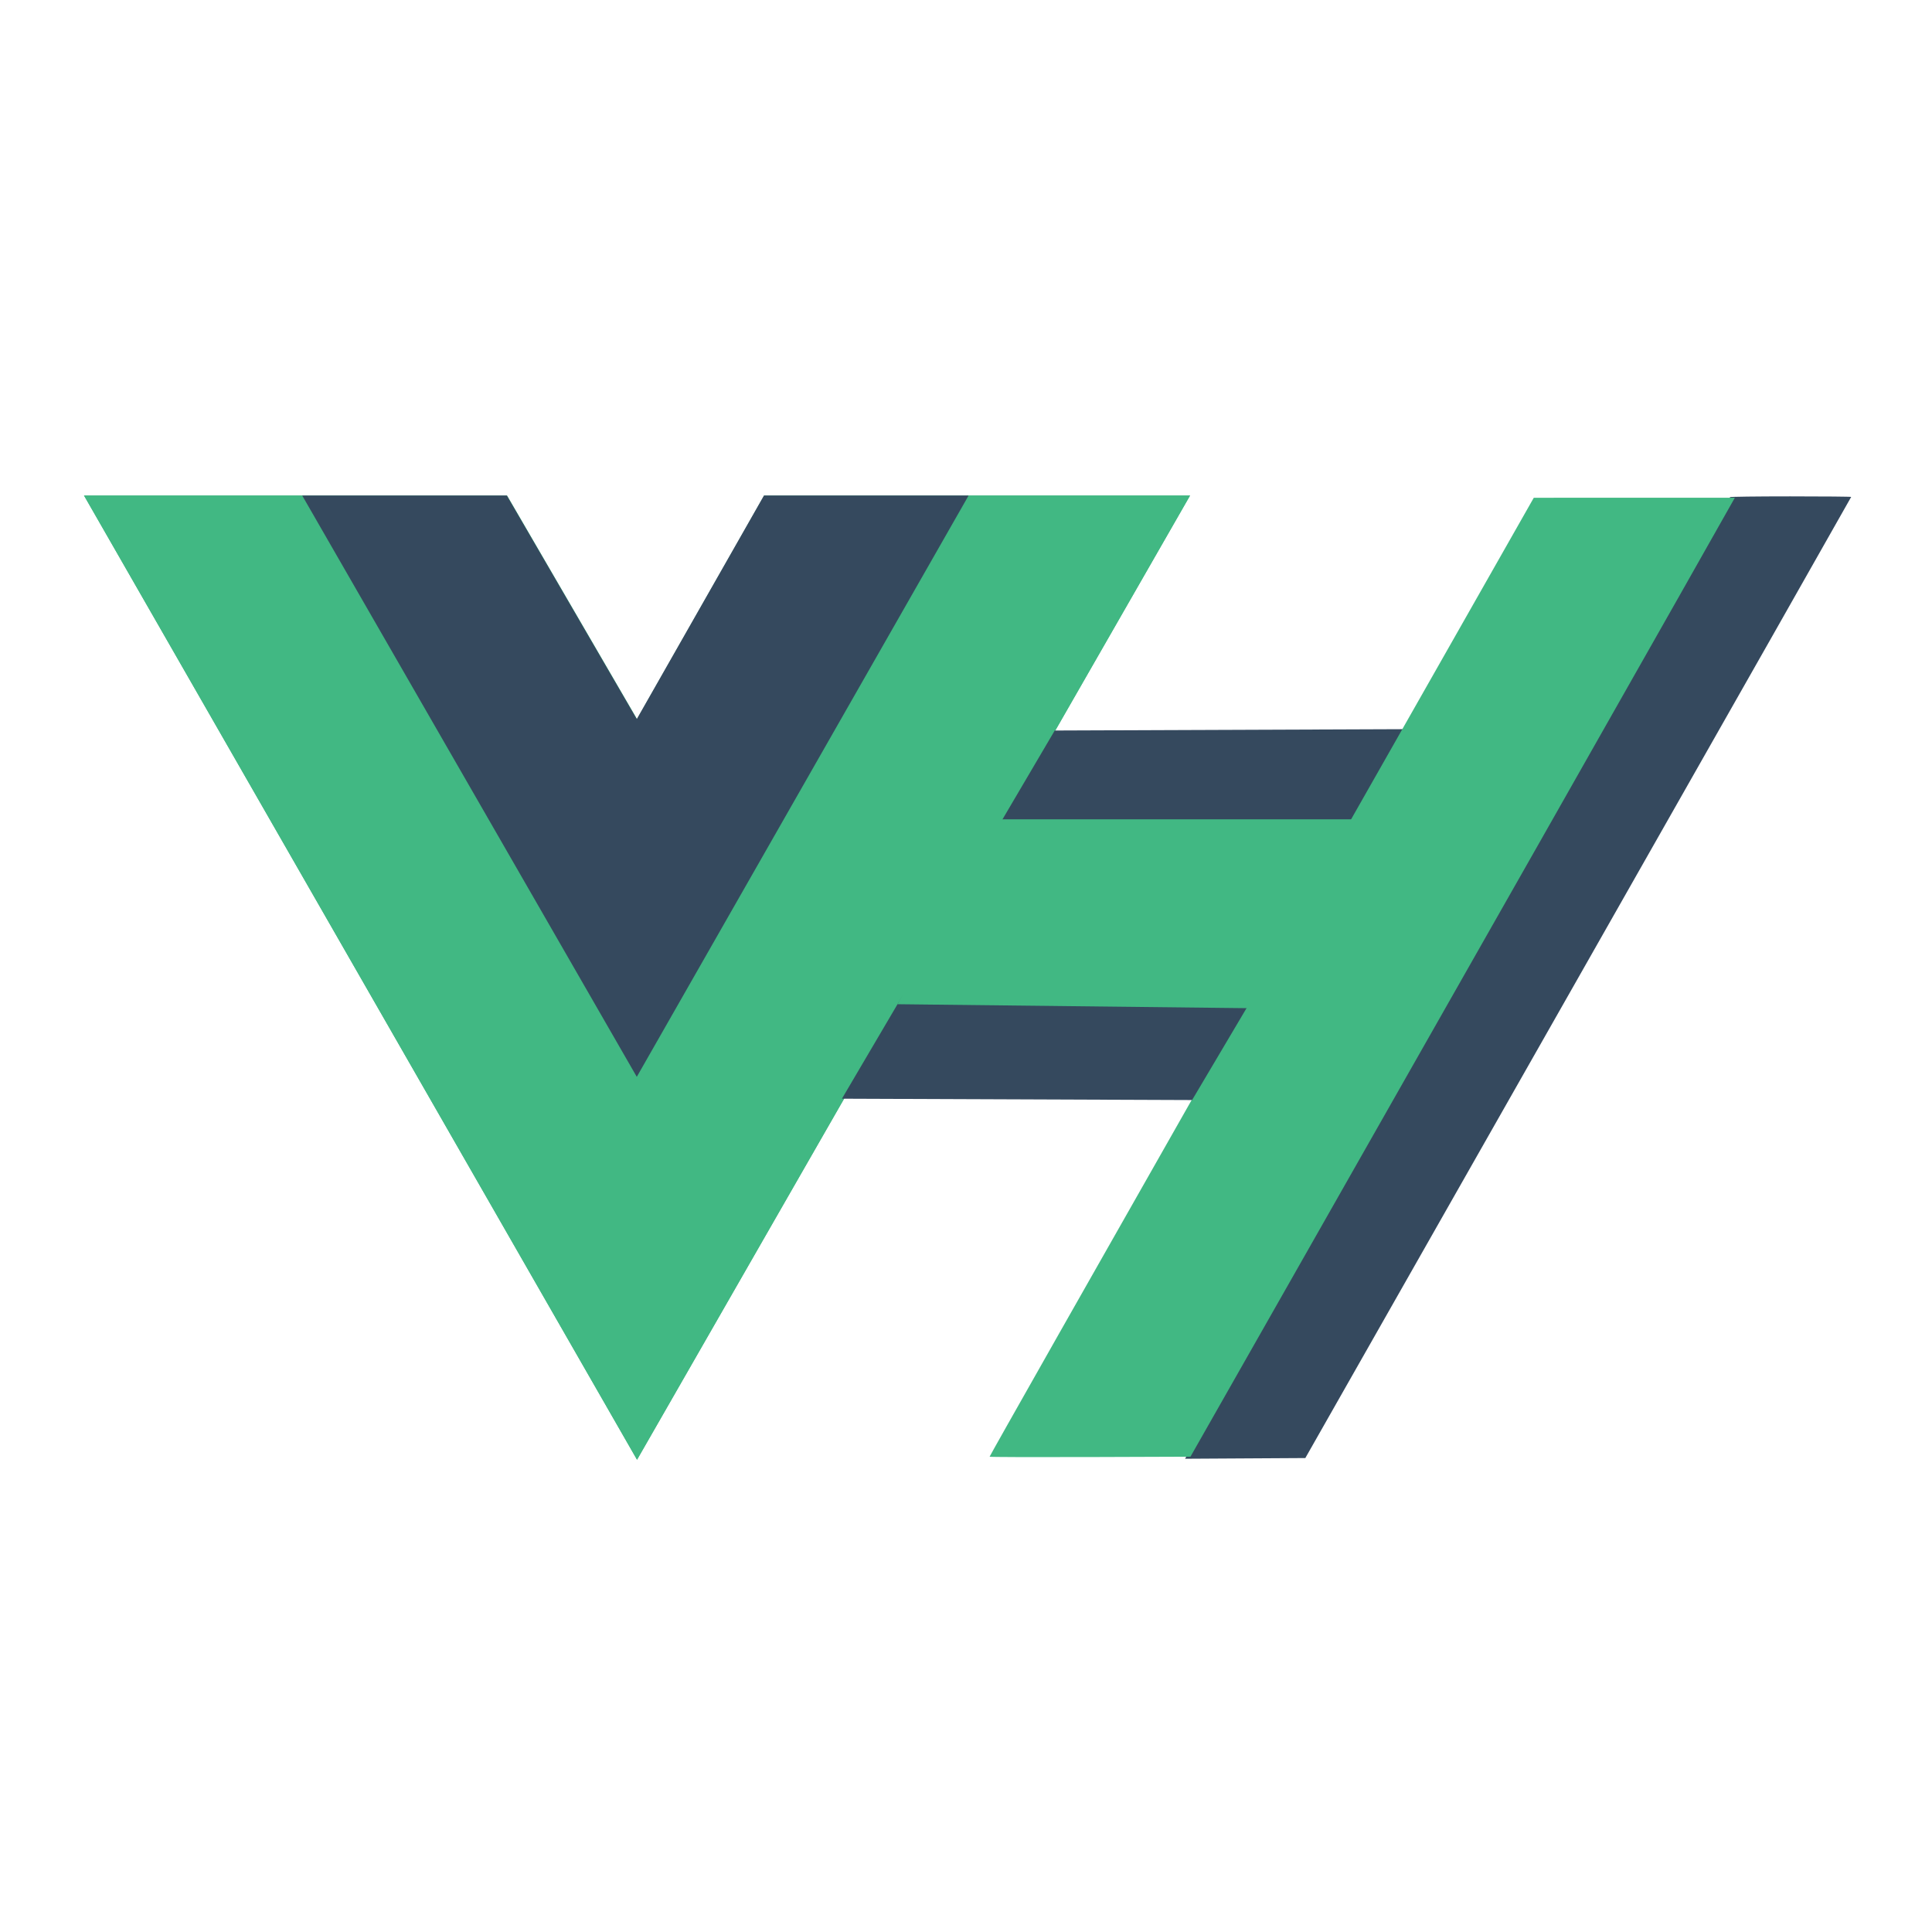
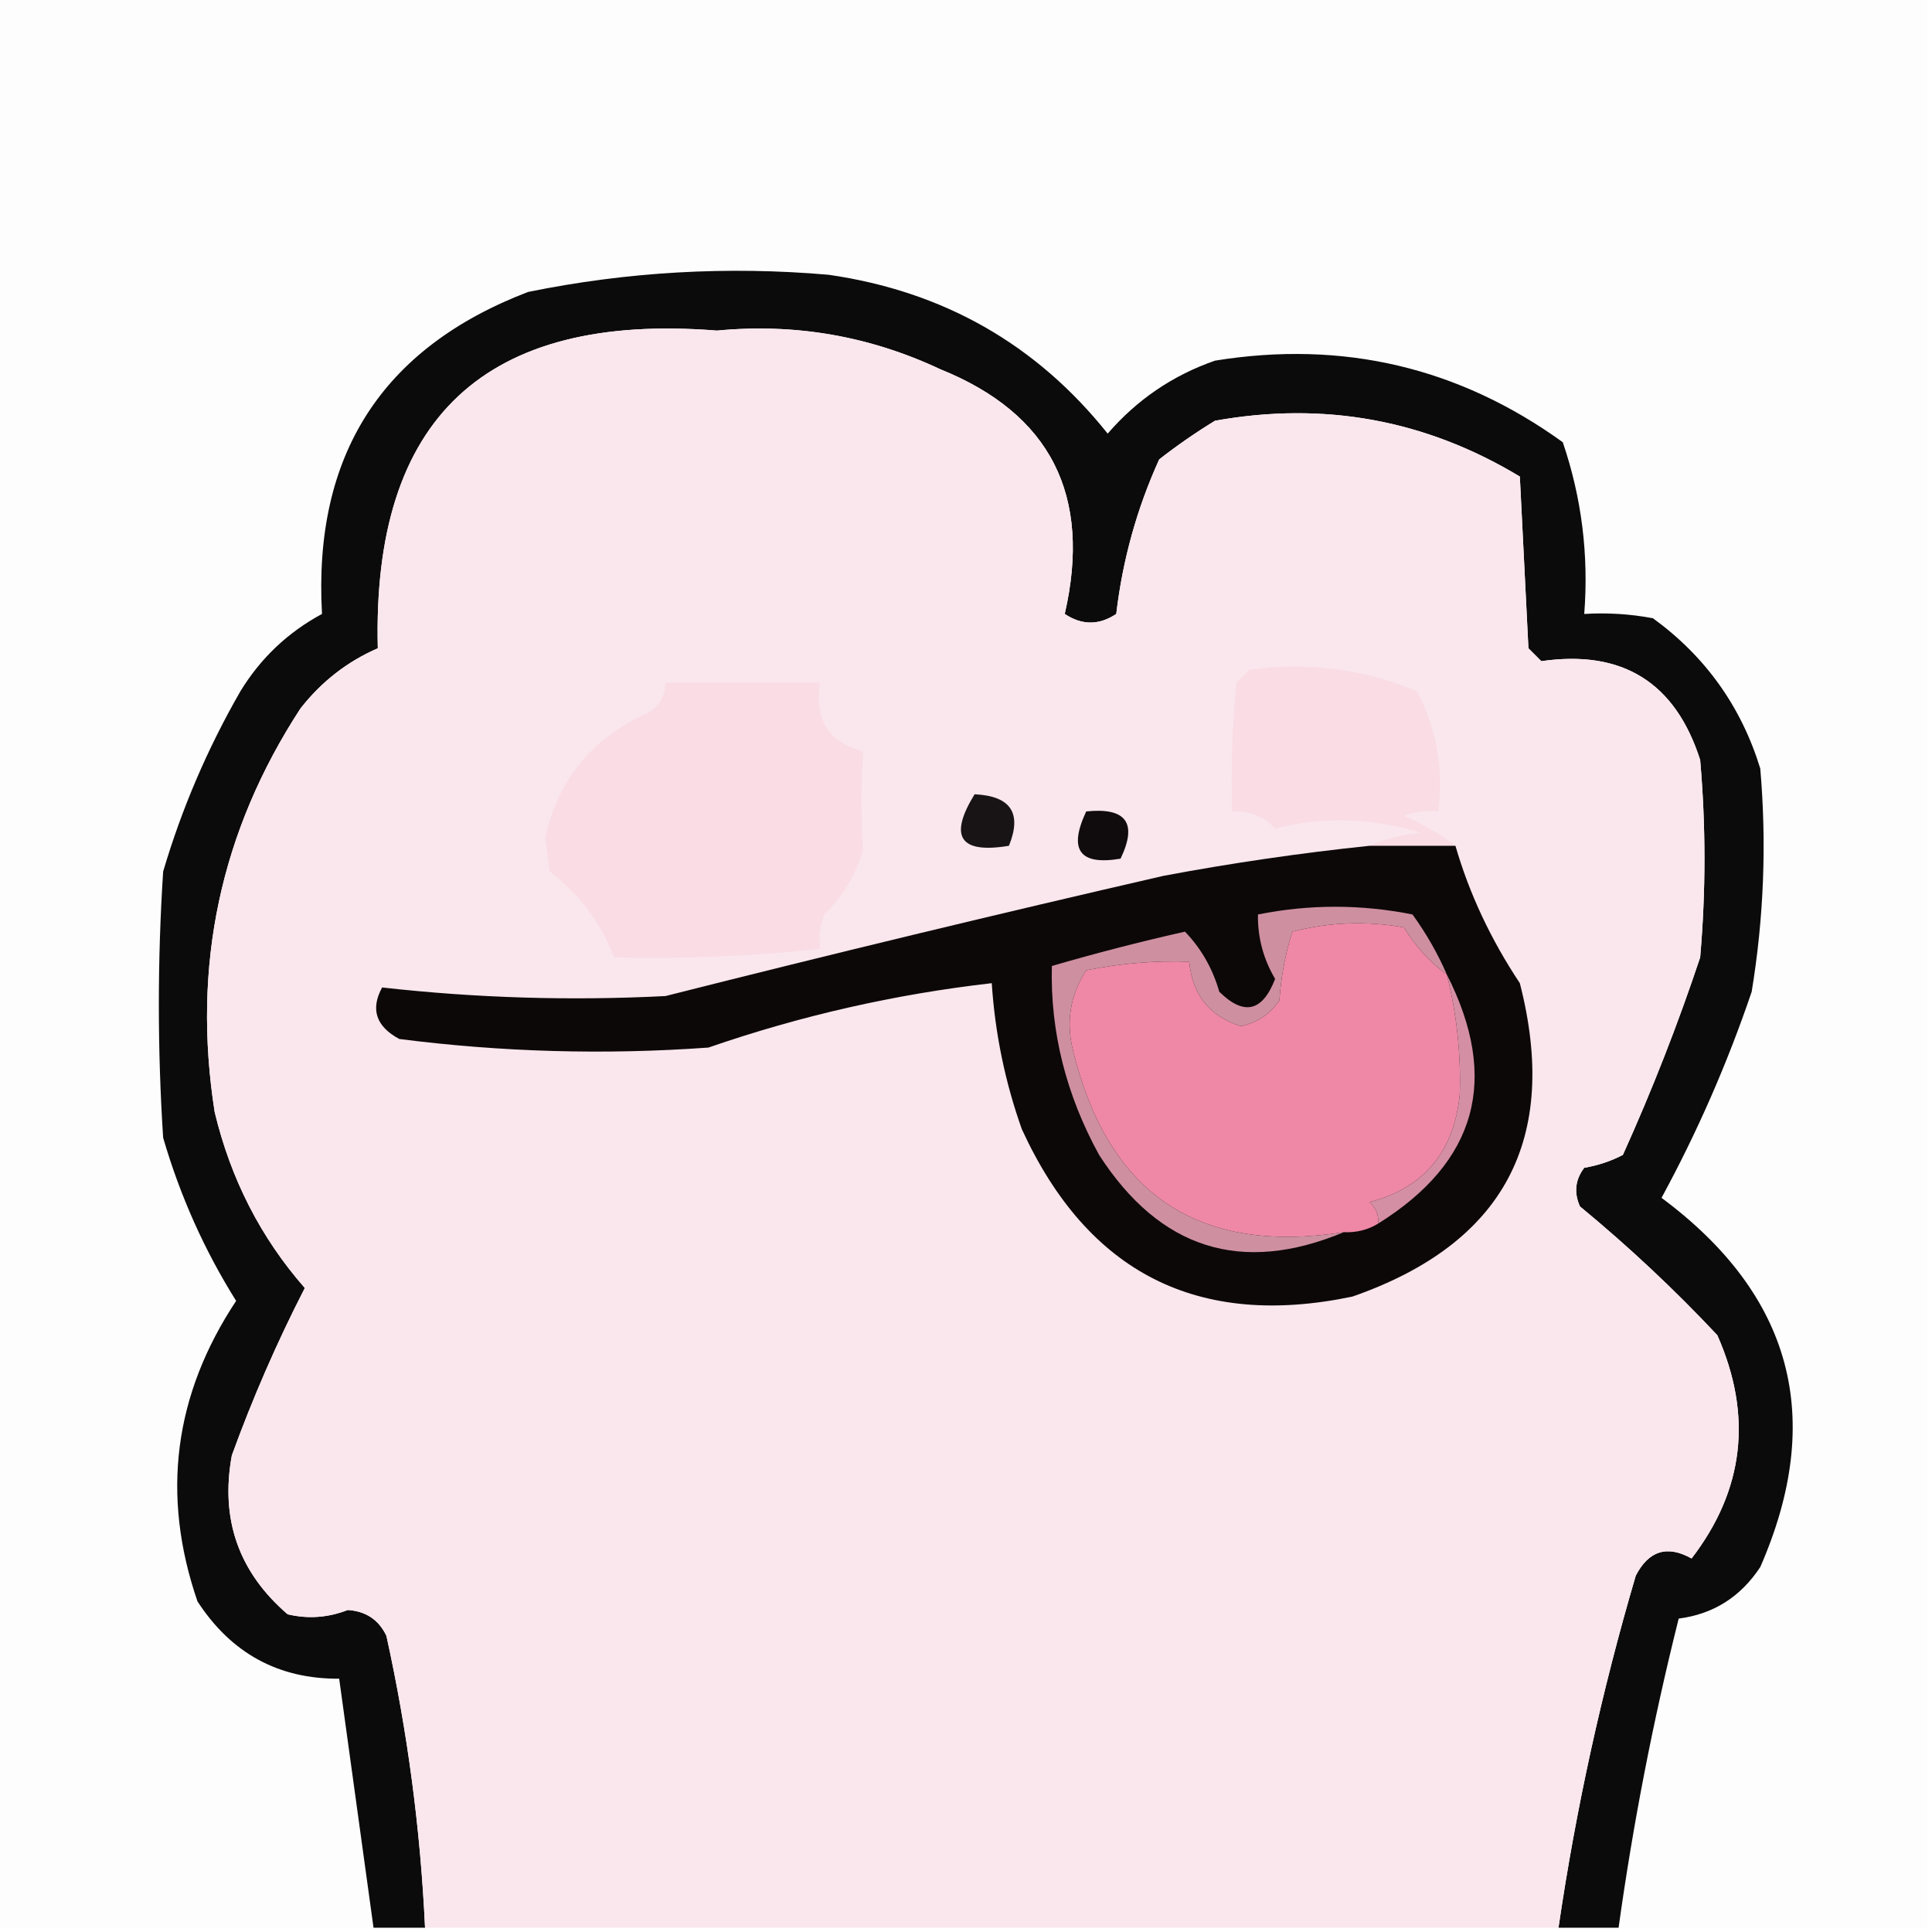
- <svg xmlns="http://www.w3.org/2000/svg" width="1200" height="1200" class="icon" viewBox="0 0 3280.944 2800">
-   <path fill="#41b883" d="M1645.332 601.004h375.675L1081.82 2238.478 142.636 601.004h718.477l220.708 379.704 216.013-379.704z" />
-   <path fill="#41b883" d="M142.636 601.004l939.185 1637.474 939.186-1637.474h-375.675l-563.51 982.484-568.208-982.484z" />
-   <path fill="#35495e" d="M513.188 601.004l568.207 987.23 563.511-987.23h-347.498l-216.013 379.704-220.708-379.704zM1607.792 1311.83l594.678 2.293 187.353-316.325-598.662 2.292zM2198.506 1909.57C2867.436 732.7 2939.502 605.426 2937.874 603.78c-.715-.723 45.303-1.314 102.262-1.314s103.562.428 103.562.951c0 .523-208.57 367.978-463.491 816.567L2216.715 2235.6l-102.1.596-102.102.596z" />
-   <path fill="#41b883" d="M1680.563 2233.328c0-1.34 168.208-298.145 440.375-777.048a4135645.775 4135645.775 0 00337.619-594.19l146.13-257.25 170.746-.04 170.747-.04-5.536 9.741c-3.044 5.358-43.727 77.302-90.407 159.875-85.356 150.992-337.562 595.163-656.602 1156.373l-172 302.559-170.536.588c-93.795.322-170.536.069-170.536-.567z" />
-   <path fill="#35495e" d="M1429.783 1625.351l594.679 2.292 187.353-316.324-598.662 2.292z" />
-   <path fill="#41b883" d="M1524.207 1464.903l608.285 6.877 173.746-320.909h-619.072z" />
+ <svg xmlns="http://www.w3.org/2000/svg" version="1.1" width="225px" height="225px" style="shape-rendering:geometricPrecision; text-rendering:geometricPrecision; image-rendering:optimizeQuality; fill-rule:evenodd; clip-rule:evenodd">
+   <g>
+     <path style="opacity:0.99" fill="#fdfdfd" d="M -0.5,-0.5 C 74.5,-0.5 149.5,-0.5 224.5,-0.5C 224.5,74.5 224.5,149.5 224.5,224.5C 212.5,224.5 200.5,224.5 188.5,224.5C 190.184,212.401 192.517,200.401 195.5,188.5C 199.536,187.98 202.703,185.98 205,182.5C 212.582,165.164 208.749,150.83 193.5,139.5C 197.672,131.824 201.172,123.824 204,115.5C 205.419,106.875 205.752,98.208 205,89.5C 202.777,82.277 198.611,76.444 192.5,72C 189.854,71.503 187.187,71.336 184.5,71.5C 185.035,64.627 184.201,57.96 182,51.5C 169.886,42.764 156.386,39.597 141.5,42C 136.588,43.708 132.421,46.542 129,50.5C 120.694,40.092 109.861,33.925 96.5,32C 84.724,30.977 73.057,31.643 61.5,34C 44.459,40.526 36.459,53.026 37.5,71.5C 33.525,73.642 30.358,76.642 28,80.5C 24.168,87.162 21.168,94.162 19,101.5C 18.333,111.833 18.333,122.167 19,132.5C 20.976,139.278 23.809,145.612 27.5,151.5C 20.243,162.457 18.743,174.124 23,186.5C 26.929,192.545 32.429,195.545 39.5,195.5C 40.833,205.167 42.167,214.833 43.5,224.5C 28.833,224.5 14.167,224.5 -0.5,224.5C -0.5,149.5 -0.5,74.5 -0.5,-0.5 Z" />
+   </g>
+   <g>
+     <path style="opacity:1" fill="#0c0b0b" d="M 188.5,224.5 C 186.167,224.5 183.833,224.5 181.5,224.5C 183.534,210.635 186.534,196.968 190.5,183.5C 192.008,180.582 194.175,179.916 197,181.5C 203.13,173.512 204.13,164.845 200,155.5C 195.021,150.189 189.687,145.189 184,140.5C 183.28,138.888 183.446,137.388 184.5,136C 186.101,135.727 187.601,135.227 189,134.5C 192.395,126.98 195.395,119.313 198,111.5C 198.667,103.833 198.667,96.167 198,88.5C 195.105,79.466 188.938,75.633 179.5,77C 179,76.5 178.5,76 178,75.5C 177.667,68.833 177.333,62.167 177,55.5C 166.037,48.887 154.203,46.72 141.5,49C 139.246,50.377 137.08,51.877 135,53.5C 132.402,59.224 130.735,65.224 130,71.5C 128,72.833 126,72.833 124,71.5C 127.175,57.679 122.342,48.179 109.5,43C 101.264,39.132 92.597,37.632 83.5,38.5C 56.487,36.352 43.32,48.685 44,75.5C 40.45,77.041 37.45,79.374 35,82.5C 25.665,96.814 22.331,112.481 25,129.5C 26.872,137.316 30.372,144.15 35.5,150C 32.254,156.325 29.421,162.825 27,169.5C 25.634,176.93 27.801,183.097 33.5,188C 35.866,188.562 38.199,188.396 40.5,187.5C 42.601,187.632 44.101,188.632 45,190.5C 47.469,201.708 48.969,213.041 49.5,224.5C 47.5,224.5 45.5,224.5 43.5,224.5C 42.167,214.833 40.833,205.167 39.5,195.5C 32.429,195.545 26.929,192.545 23,186.5C 18.743,174.124 20.243,162.457 27.5,151.5C 23.809,145.612 20.976,139.278 19,132.5C 18.333,122.167 18.333,111.833 19,101.5C 21.168,94.162 24.168,87.162 28,80.5C 30.358,76.642 33.525,73.642 37.5,71.5C 36.459,53.026 44.459,40.526 61.5,34C 73.057,31.643 84.724,30.977 96.5,32C 109.861,33.925 120.694,40.092 129,50.5C 132.421,46.542 136.588,43.708 141.5,42C 156.386,39.597 169.886,42.764 182,51.5C 184.201,57.96 185.035,64.627 184.5,71.5C 187.187,71.336 189.854,71.503 192.5,72C 198.611,76.444 202.777,82.277 205,89.5C 205.752,98.208 205.419,106.875 204,115.5C 201.172,123.824 197.672,131.824 193.5,139.5C 208.749,150.83 212.582,165.164 205,182.5C 202.703,185.98 199.536,187.98 195.5,188.5C 192.517,200.401 190.184,212.401 188.5,224.5 Z" />
+   </g>
+   <g>
+     <path style="opacity:1" fill="#f9e7ed" d="M 181.5,224.5 C 137.5,224.5 93.5,224.5 49.5,224.5C 48.969,213.041 47.469,201.708 45,190.5C 44.101,188.632 42.601,187.632 40.5,187.5C 38.199,188.396 35.866,188.562 33.5,188C 27.801,183.097 25.634,176.93 27,169.5C 29.421,162.825 32.254,156.325 35.5,150C 30.372,144.15 26.872,137.316 25,129.5C 22.331,112.481 25.665,96.814 35,82.5C 37.45,79.374 40.45,77.041 44,75.5C 43.32,48.685 56.487,36.352 83.5,38.5C 92.597,37.632 101.264,39.132 109.5,43C 122.342,48.179 127.175,57.679 124,71.5C 126,72.833 128,72.833 130,71.5C 130.735,65.224 132.402,59.224 135,53.5C 137.08,51.877 139.246,50.377 141.5,49C 154.203,46.72 166.037,48.887 177,55.5C 177.333,62.167 177.667,68.833 178,75.5C 178.5,76 179,76.5 179.5,77C 188.938,75.633 195.105,79.466 198,88.5C 198.667,96.167 198.667,103.833 198,111.5C 195.395,119.313 192.395,126.98 189,134.5C 187.601,135.227 186.101,135.727 184.5,136C 183.446,137.388 183.28,138.888 184,140.5C 189.687,145.189 195.021,150.189 200,155.5C 204.13,164.845 203.13,173.512 197,181.5C 194.175,179.916 192.008,180.582 190.5,183.5C 186.534,196.968 183.534,210.635 181.5,224.5 Z" />
+   </g>
+   <g>
+     <path style="opacity:1" fill="#fadce5" d="M 77.5,79.5 C 83.5,79.5 89.5,79.5 95.5,79.5C 94.82,83.791 96.486,86.457 100.5,87.5C 100.281,91.484 100.281,95.318 100.5,99C 99.629,101.913 98.129,104.413 96,106.5C 95.51,107.793 95.343,109.127 95.5,110.5C 87.534,111.365 79.534,111.698 71.5,111.5C 70.019,107.503 67.519,104.17 64,101.5C 63.833,100.167 63.667,98.833 63.5,97.5C 65.036,90.706 69.036,85.873 75.5,83C 76.823,82.184 77.489,81.017 77.5,79.5 Z" />
+   </g>
+   <g>
+     <path style="opacity:1" fill="#fadce5" d="M 169.5,98.5 C 166.167,98.5 162.833,98.5 159.5,98.5C 161.292,97.691 163.292,97.191 165.5,97C 159.691,95.218 154.025,95.051 148.5,96.5C 147.15,95.05 145.484,94.383 143.5,94.5C 143.334,89.489 143.501,84.489 144,79.5C 144.5,79 145,78.5 145.5,78C 152.262,77.062 158.762,77.895 165,80.5C 167.294,84.813 168.127,89.48 167.5,94.5C 166.127,94.343 164.793,94.51 163.5,95C 165.706,95.977 167.706,97.144 169.5,98.5 Z" />
+   </g>
+   <g>
+     <path style="opacity:1" fill="#181415" d="M 113.5,92.5 C 117.713,92.699 119.046,94.699 117.5,98.5C 111.787,99.452 110.454,97.452 113.5,92.5 Z" />
+   </g>
+   <g>
+     <path style="opacity:1" fill="#100b0c" d="M 126.5,94.5 C 131.159,94.015 132.492,95.848 130.5,100C 125.728,100.81 124.395,98.977 126.5,94.5 Z" />
+   </g>
+   <g>
+     <path style="opacity:1" fill="#0d0808" d="M 159.5,98.5 C 162.833,98.5 166.167,98.5 169.5,98.5C 171.109,104.062 173.609,109.395 177,114.5C 181.664,132.674 175.164,144.841 157.5,151C 139.527,154.763 126.694,148.263 119,131.5C 117.048,126.006 115.881,120.339 115.5,114.5C 104.236,115.786 93.236,118.286 82.5,122C 70.457,122.865 58.457,122.532 46.5,121C 43.79,119.54 43.123,117.54 44.5,115C 55.438,116.23 66.438,116.563 77.5,116C 96.797,111.118 116.13,106.452 135.5,102C 143.46,100.506 151.46,99.339 159.5,98.5 Z" />
+   </g>
+   <g>
+     <path style="opacity:1" fill="#ee88a6" d="M 168.5,113.5 C 169.658,118.119 170.158,122.785 170,127.5C 169.317,134.172 165.817,138.339 159.5,140C 160.252,140.671 160.586,141.504 160.5,142.5C 159.292,143.234 157.959,143.567 156.5,143.5C 139.62,146.139 129.12,139.139 125,122.5C 124.107,119.084 124.607,115.917 126.5,113C 130.496,112.189 134.496,111.856 138.5,112C 138.85,115.848 140.85,118.348 144.5,119.5C 146.383,119.124 147.883,118.124 149,116.5C 149.182,113.774 149.682,111.107 150.5,108.5C 154.777,107.394 159.11,107.228 163.5,108C 164.833,110.191 166.5,112.024 168.5,113.5 Z" />
+   </g>
+   <g>
+     <path style="opacity:1" fill="#ce90a1" d="M 168.5,113.5 C 166.5,112.024 164.833,110.191 163.5,108C 159.11,107.228 154.777,107.394 150.5,108.5C 149.682,111.107 149.182,113.774 149,116.5C 147.883,118.124 146.383,119.124 144.5,119.5C 140.85,118.348 138.85,115.848 138.5,112C 134.496,111.856 130.496,112.189 126.5,113C 124.607,115.917 124.107,119.084 125,122.5C 129.12,139.139 139.62,146.139 156.5,143.5C 144.585,148.472 135.085,145.472 128,134.5C 124.139,127.466 122.306,120.132 122.5,112.5C 127.614,111.008 132.781,109.674 138,108.5C 139.884,110.45 141.218,112.784 142,115.5C 144.864,118.326 147.031,117.826 148.5,114C 147.129,111.681 146.462,109.181 146.5,106.5C 152.492,105.301 158.492,105.301 164.5,106.5C 166.11,108.725 167.443,111.059 168.5,113.5 Z" />
+   </g>
+   <g>
+     <path style="opacity:1" fill="#d48fa4" d="M 168.5,113.5 C 174.674,125.649 172.007,135.316 160.5,142.5C 160.586,141.504 160.252,140.671 159.5,140C 165.817,138.339 169.317,134.172 170,127.5C 170.158,122.785 169.658,118.119 168.5,113.5 Z" />
+   </g>
</svg>
